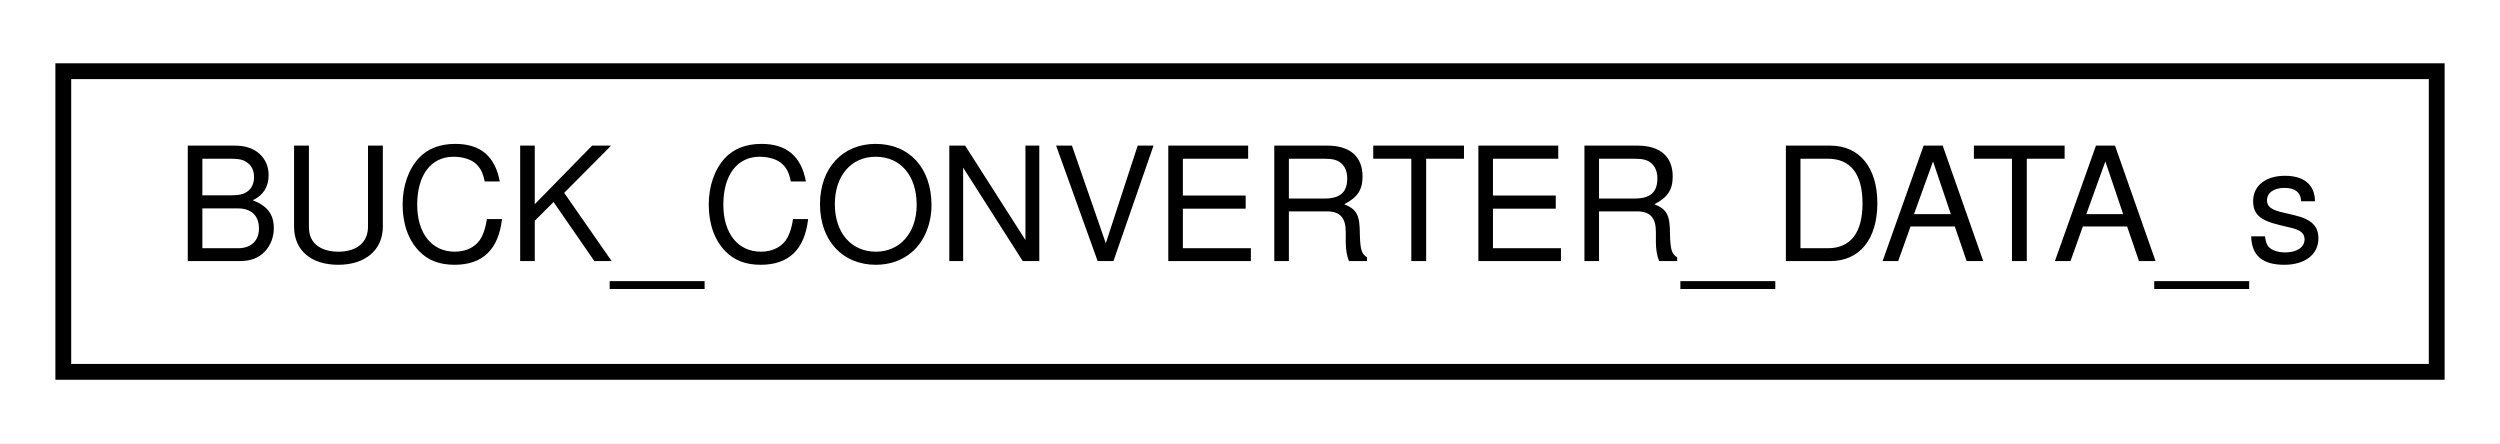
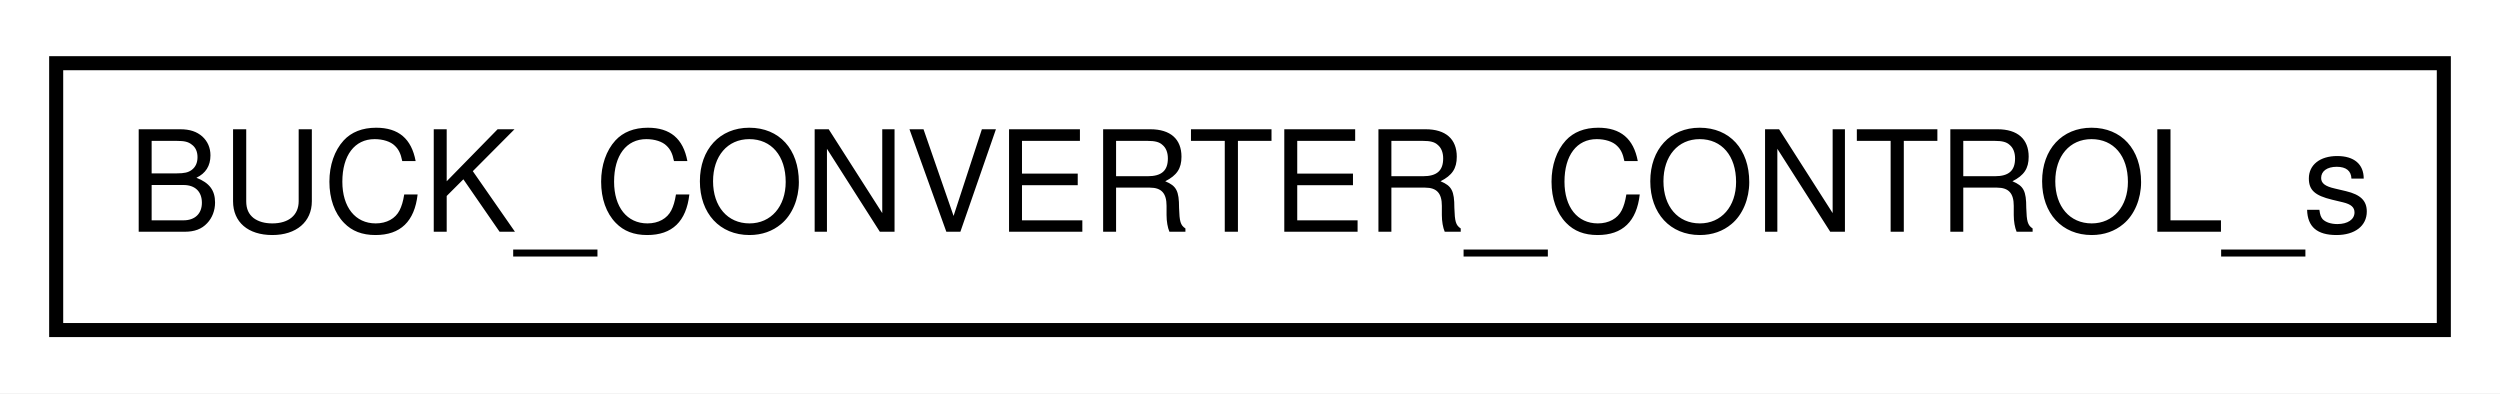
- <svg xmlns="http://www.w3.org/2000/svg" xmlns:xlink="http://www.w3.org/1999/xlink" width="158pt" height="28pt" viewBox="0.00 0.00 158.00 28.00">
+ <svg xmlns="http://www.w3.org/2000/svg" xmlns:xlink="http://www.w3.org/1999/xlink" width="178pt" height="28pt" viewBox="0.00 0.00 178.00 28.00">
  <g id="graph0" class="graph" transform="scale(1 1) rotate(0) translate(4 24)">
-     <polygon fill="white" stroke="transparent" points="-4,4 -4,-24 154,-24 154,4 -4,4" />
+     <polygon fill="white" stroke="transparent" points="-4,4 -4,-24 174,-24 174,4 -4,4" />
    <g id="node1" class="node">
      <g id="a_node1">
-         <a xlink:href="struct_b_u_c_k___c_o_n_v_e_r_t_e_r___d_a_t_a__s.html" target="_top" xlink:title=" ">
-           <polygon fill="white" stroke="black" points="0,-0.5 0,-19.5 150,-19.5 150,-0.5 0,-0.5" />
-           <text text-anchor="middle" x="75" y="-7.5" font-family="Helvetica,sans-Serif" font-size="10.00">BUCK_CONVERTER_DATA_s</text>
+         <a xlink:href="struct_b_u_c_k___c_o_n_v_e_r_t_e_r___c_o_n_t_r_o_l__s.html" target="_top" xlink:title="Generic power controller control settings.">
+           <polygon fill="white" stroke="black" points="0,-0.5 0,-19.5 170,-19.5 170,-0.5 0,-0.5" />
+           <text text-anchor="middle" x="85" y="-7.5" font-family="Helvetica,sans-Serif" font-size="10.00">BUCK_CONVERTER_CONTROL_s</text>
        </a>
      </g>
    </g>
  </g>
</svg>
